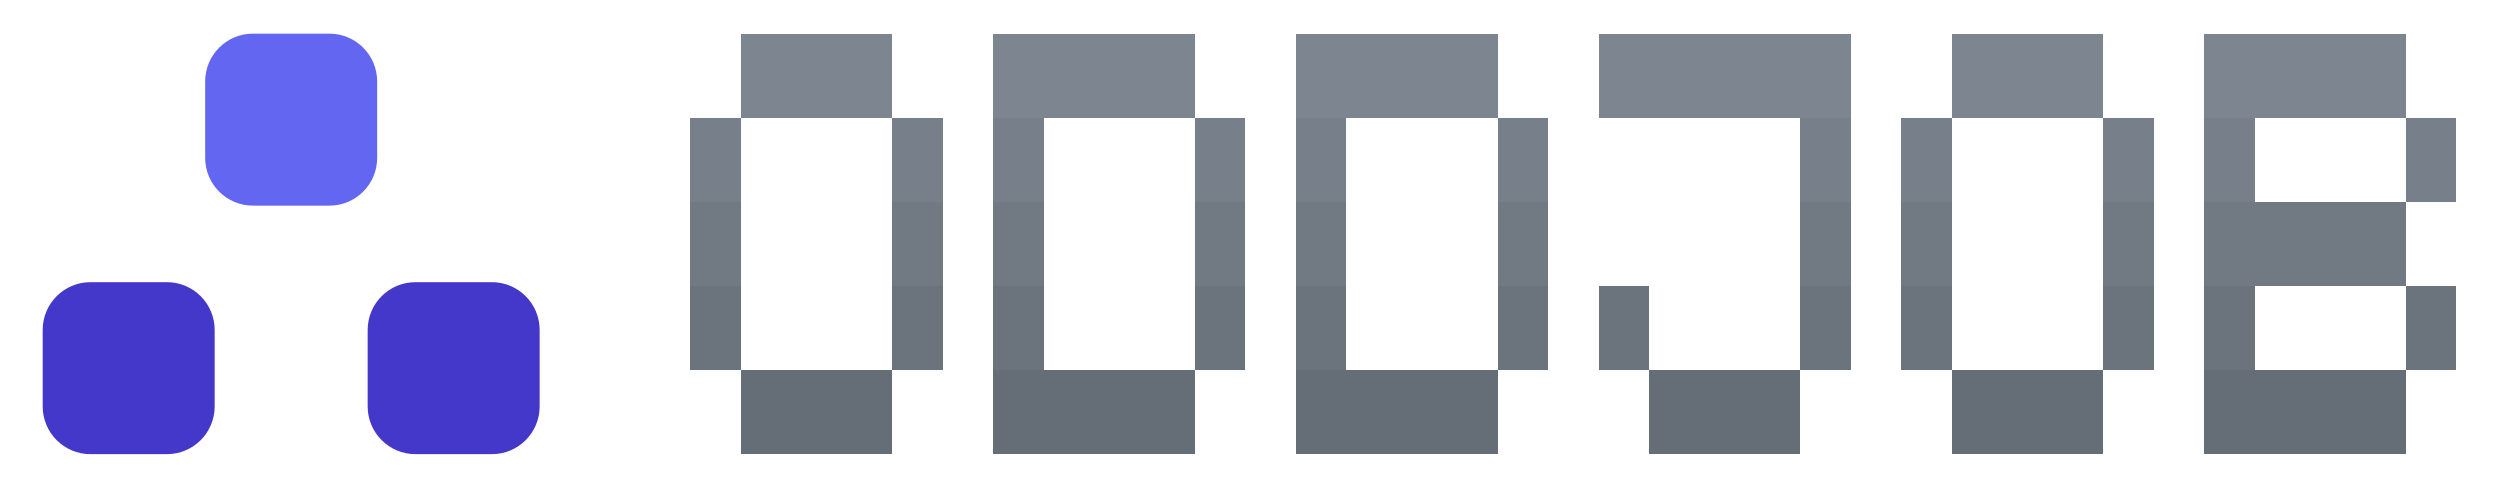
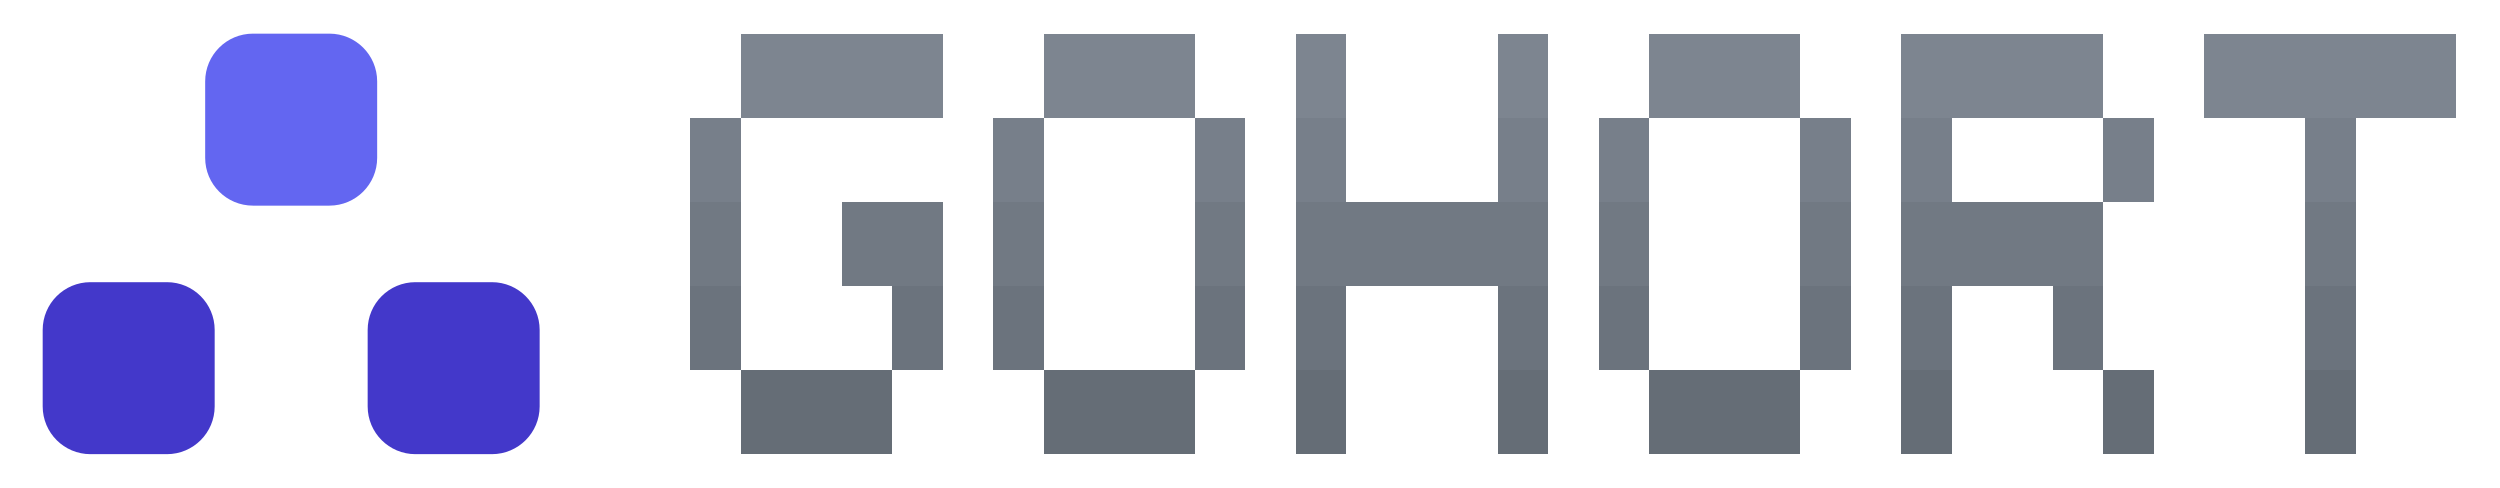
<svg xmlns="http://www.w3.org/2000/svg" viewBox="-4 -4 295.1 58" width="369" height="72" role="img" aria-label="gohort" shape-rendering="crispEdges">
  <rect x="19.32" y="0.00" width="20.45" height="20.45" rx="5.68" shape-rendering="geometricPrecision" fill="#6366f1" />
  <rect x="0.00" y="29.55" width="20.45" height="20.45" rx="5.68" shape-rendering="geometricPrecision" fill="#4338ca" />
  <rect x="38.64" y="29.55" width="20.45" height="20.45" rx="5.68" shape-rendering="geometricPrecision" fill="#4338ca" />
-   <rect x="83" y="0" width="18" height="10" fill="#7d8590" />
-   <rect x="113" y="0" width="24" height="10" fill="#7d8590" />
-   <rect x="149" y="0" width="24" height="10" fill="#7d8590" />
-   <rect x="185" y="0" width="30" height="10" fill="#7d8590" />
-   <rect x="227" y="0" width="18" height="10" fill="#7d8590" />
-   <rect x="257" y="0" width="24" height="10" fill="#7d8590" />
+   <rect x="83" y="0" width="24" height="10" fill="#7d8590" />
+   <rect x="119" y="0" width="18" height="10" fill="#7d8590" />
+   <rect x="149" y="0" width="6" height="10" fill="#7d8590" />
+   <rect x="173" y="0" width="6" height="10" fill="#7d8590" />
+   <rect x="191" y="0" width="18" height="10" fill="#7d8590" />
+   <rect x="221" y="0" width="24" height="10" fill="#7d8590" />
+   <rect x="257" y="0" width="30" height="10" fill="#7d8590" />
  <rect x="77" y="10" width="6" height="10" fill="#777f8a" />
-   <rect x="101" y="10" width="6" height="10" fill="#777f8a" />
  <rect x="113" y="10" width="6" height="10" fill="#777f8a" />
  <rect x="137" y="10" width="6" height="10" fill="#777f8a" />
  <rect x="149" y="10" width="6" height="10" fill="#777f8a" />
  <rect x="173" y="10" width="6" height="10" fill="#777f8a" />
+   <rect x="185" y="10" width="6" height="10" fill="#777f8a" />
  <rect x="209" y="10" width="6" height="10" fill="#777f8a" />
  <rect x="221" y="10" width="6" height="10" fill="#777f8a" />
  <rect x="245" y="10" width="6" height="10" fill="#777f8a" />
-   <rect x="257" y="10" width="6" height="10" fill="#777f8a" />
-   <rect x="281" y="10" width="6" height="10" fill="#777f8a" />
+   <rect x="269" y="10" width="6" height="10" fill="#777f8a" />
  <rect x="77" y="20" width="6" height="10" fill="#717983" />
-   <rect x="101" y="20" width="6" height="10" fill="#717983" />
+   <rect x="95" y="20" width="12" height="10" fill="#717983" />
  <rect x="113" y="20" width="6" height="10" fill="#717983" />
  <rect x="137" y="20" width="6" height="10" fill="#717983" />
-   <rect x="149" y="20" width="6" height="10" fill="#717983" />
-   <rect x="173" y="20" width="6" height="10" fill="#717983" />
+   <rect x="149" y="20" width="30" height="10" fill="#717983" />
+   <rect x="185" y="20" width="6" height="10" fill="#717983" />
  <rect x="209" y="20" width="6" height="10" fill="#717983" />
-   <rect x="221" y="20" width="6" height="10" fill="#717983" />
-   <rect x="245" y="20" width="6" height="10" fill="#717983" />
-   <rect x="257" y="20" width="24" height="10" fill="#717983" />
+   <rect x="221" y="20" width="24" height="10" fill="#717983" />
+   <rect x="269" y="20" width="6" height="10" fill="#717983" />
  <rect x="77" y="30" width="6" height="10" fill="#6b737d" />
  <rect x="101" y="30" width="6" height="10" fill="#6b737d" />
  <rect x="113" y="30" width="6" height="10" fill="#6b737d" />
  <rect x="137" y="30" width="6" height="10" fill="#6b737d" />
  <rect x="149" y="30" width="6" height="10" fill="#6b737d" />
  <rect x="173" y="30" width="6" height="10" fill="#6b737d" />
  <rect x="185" y="30" width="6" height="10" fill="#6b737d" />
  <rect x="209" y="30" width="6" height="10" fill="#6b737d" />
  <rect x="221" y="30" width="6" height="10" fill="#6b737d" />
-   <rect x="245" y="30" width="6" height="10" fill="#6b737d" />
-   <rect x="257" y="30" width="6" height="10" fill="#6b737d" />
-   <rect x="281" y="30" width="6" height="10" fill="#6b737d" />
+   <rect x="239" y="30" width="6" height="10" fill="#6b737d" />
+   <rect x="269" y="30" width="6" height="10" fill="#6b737d" />
  <rect x="83" y="40" width="18" height="10" fill="#656d76" />
-   <rect x="113" y="40" width="24" height="10" fill="#656d76" />
-   <rect x="149" y="40" width="24" height="10" fill="#656d76" />
+   <rect x="119" y="40" width="18" height="10" fill="#656d76" />
+   <rect x="149" y="40" width="6" height="10" fill="#656d76" />
+   <rect x="173" y="40" width="6" height="10" fill="#656d76" />
  <rect x="191" y="40" width="18" height="10" fill="#656d76" />
-   <rect x="227" y="40" width="18" height="10" fill="#656d76" />
-   <rect x="257" y="40" width="24" height="10" fill="#656d76" />
+   <rect x="221" y="40" width="6" height="10" fill="#656d76" />
+   <rect x="245" y="40" width="6" height="10" fill="#656d76" />
+   <rect x="269" y="40" width="6" height="10" fill="#656d76" />
</svg>
